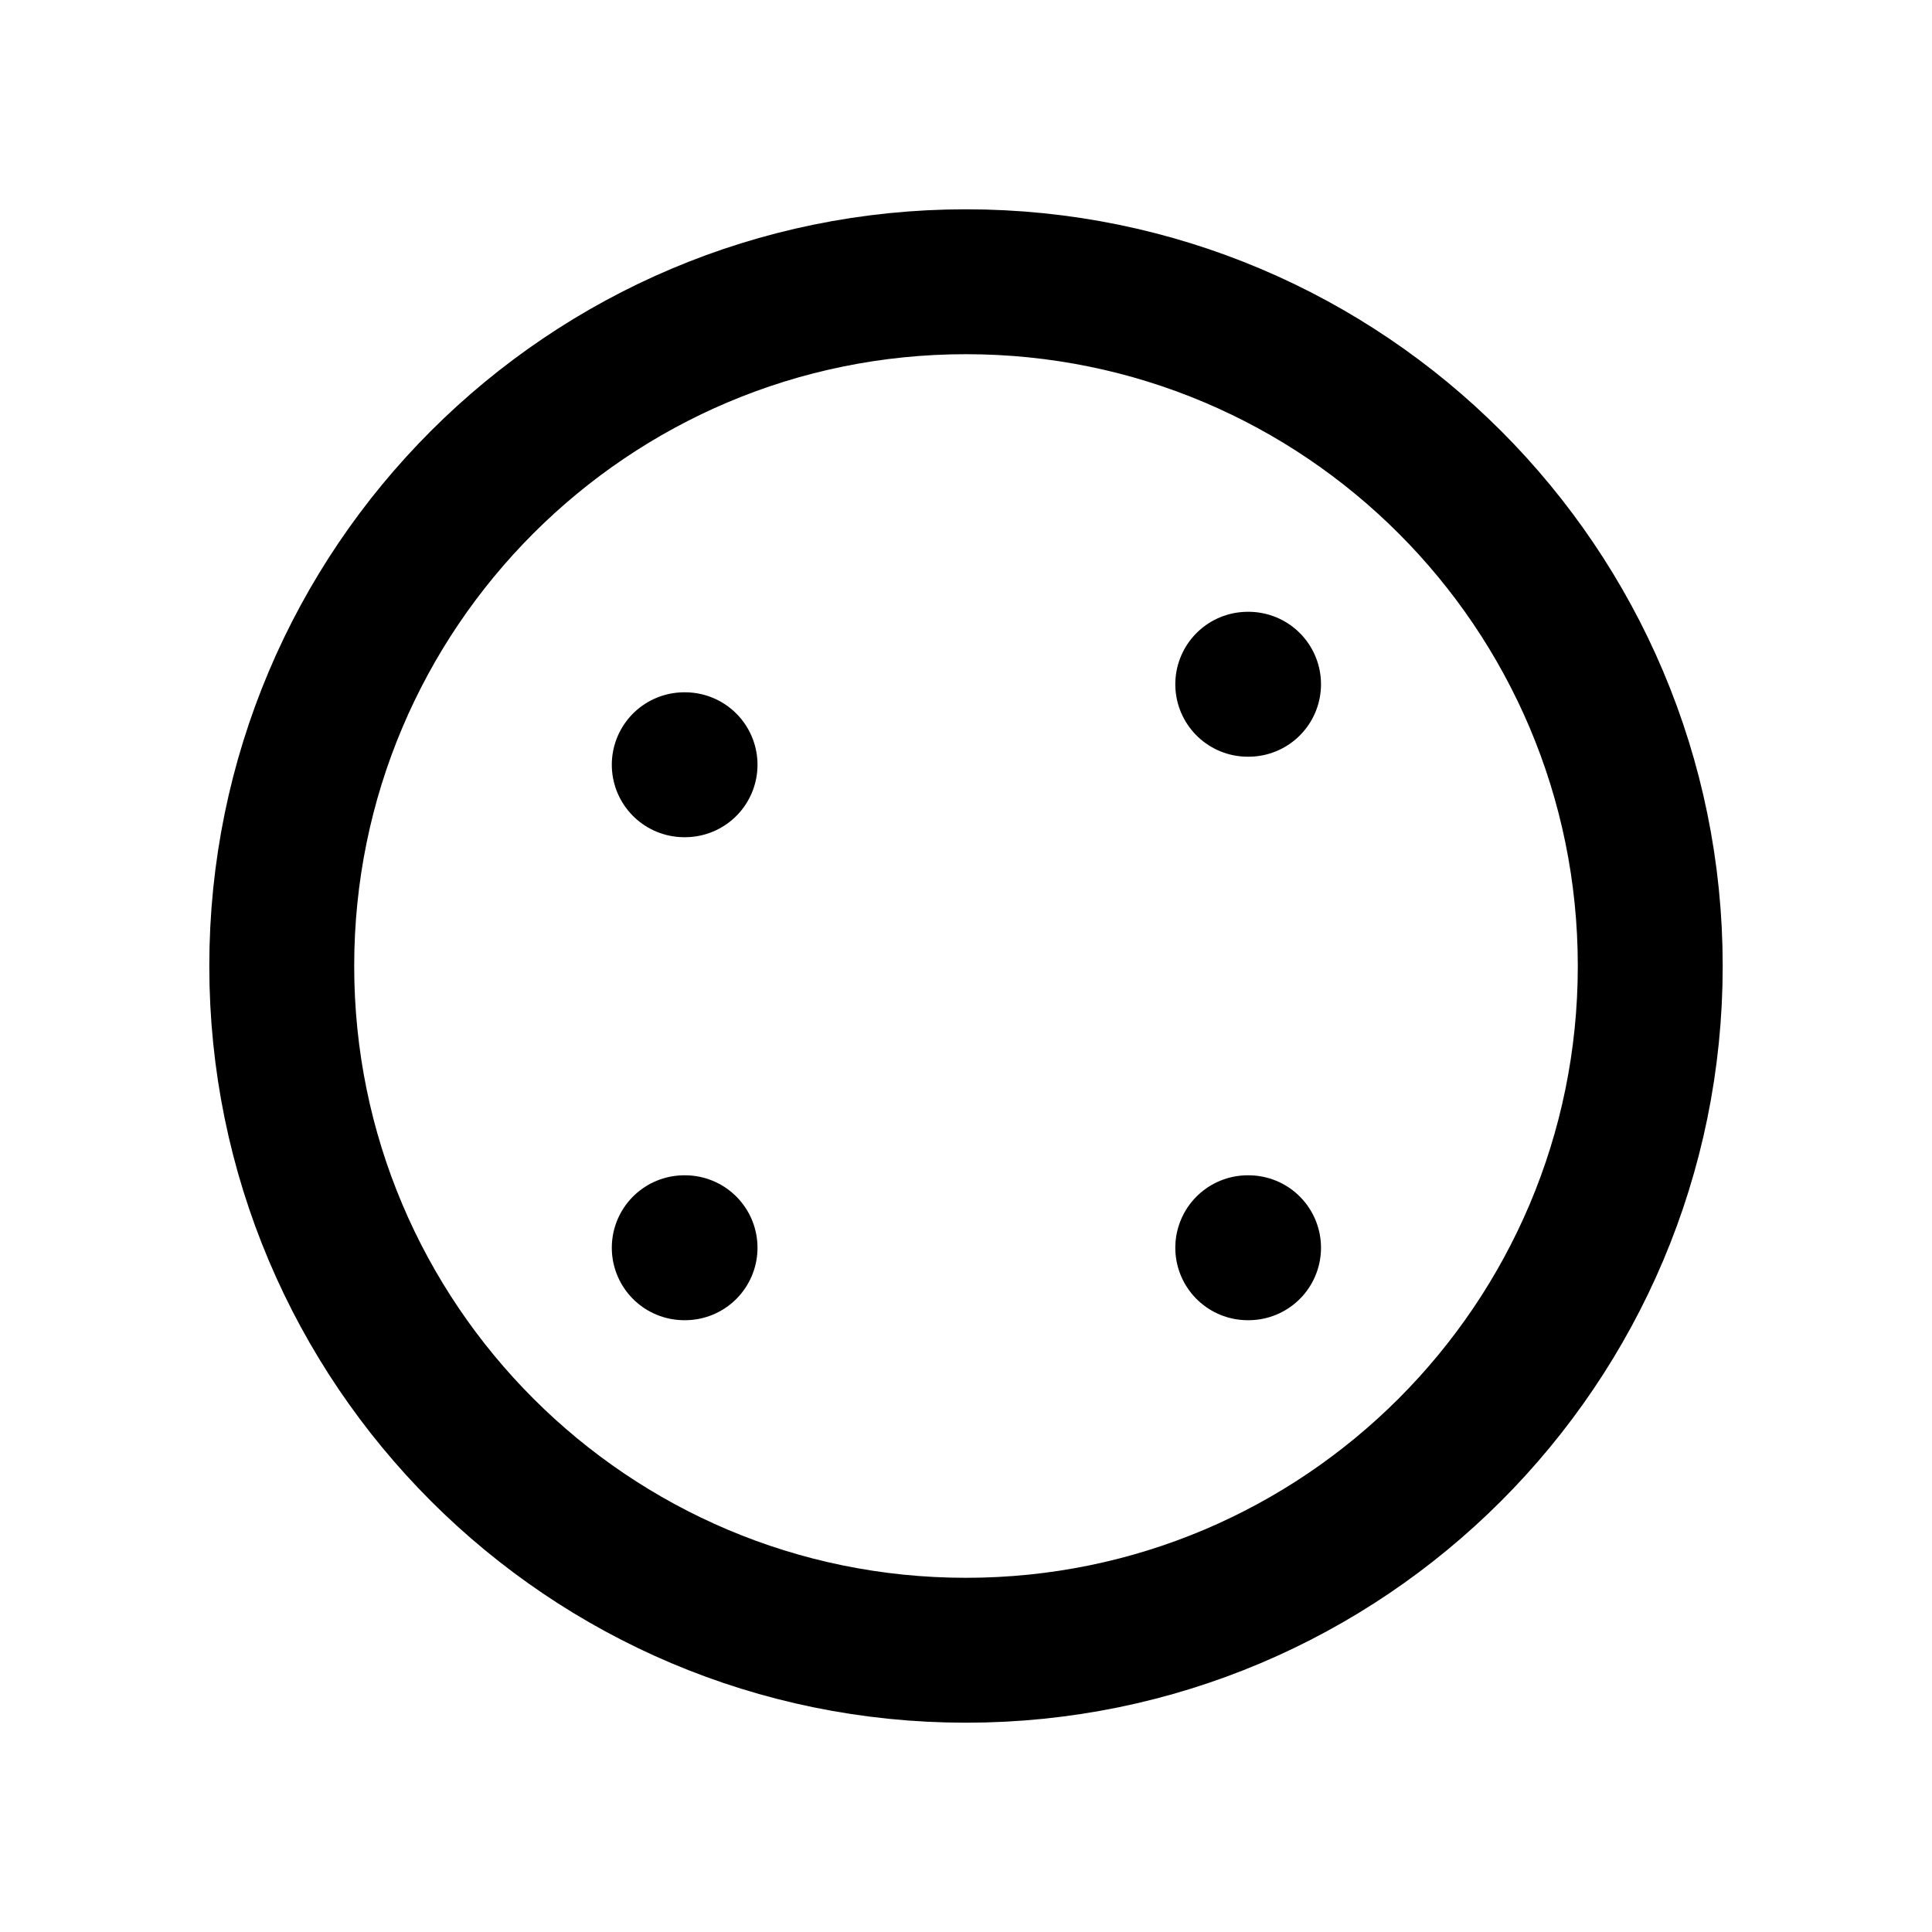
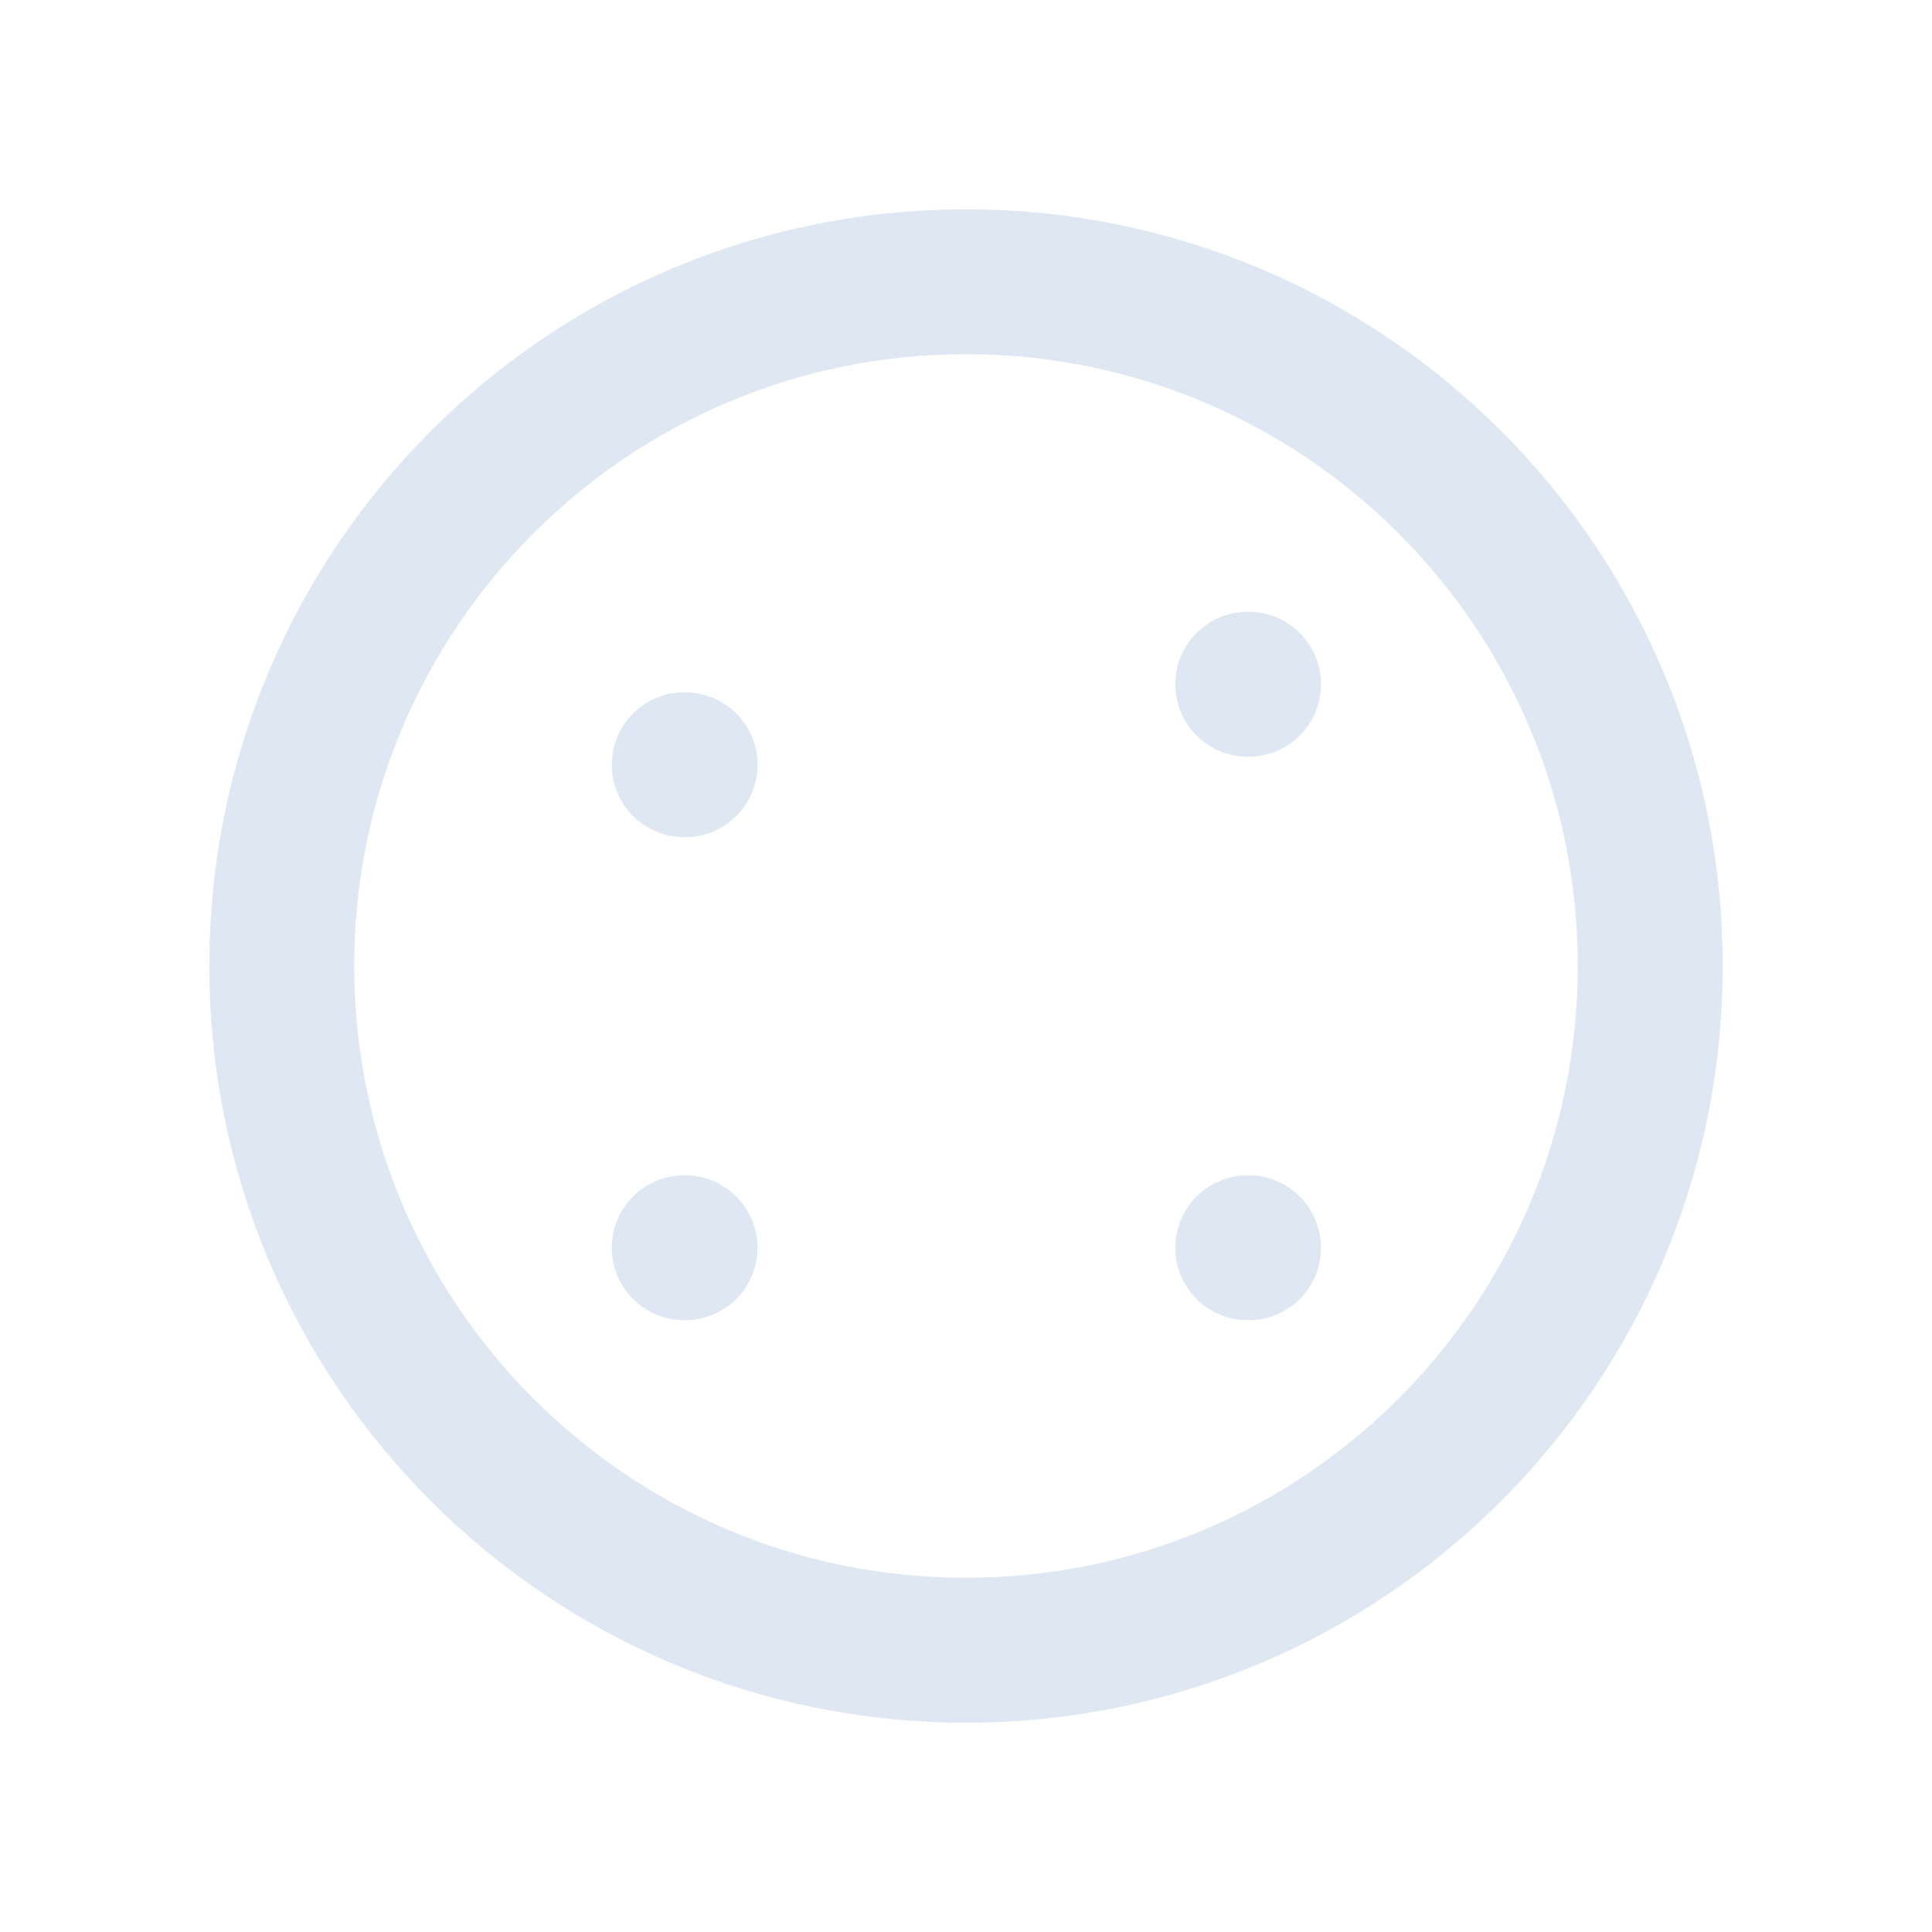
- <svg xmlns="http://www.w3.org/2000/svg" viewBox="0 0 24 24" fill="none" stroke="currentColor" stroke-width="1.8" stroke-linecap="round" stroke-linejoin="round">
+ <svg xmlns="http://www.w3.org/2000/svg" viewBox="0 0 24 24" fill="none" stroke="#dfe7f3" stroke-width="1.8" stroke-linecap="round" stroke-linejoin="round">
  <circle cx="12" cy="12" r="8.5" />
  <path d="M8.5 9.5h.01M15.5 8.5h.01M8.5 15.5h.01M15.5 15.5h.01" />
</svg>
